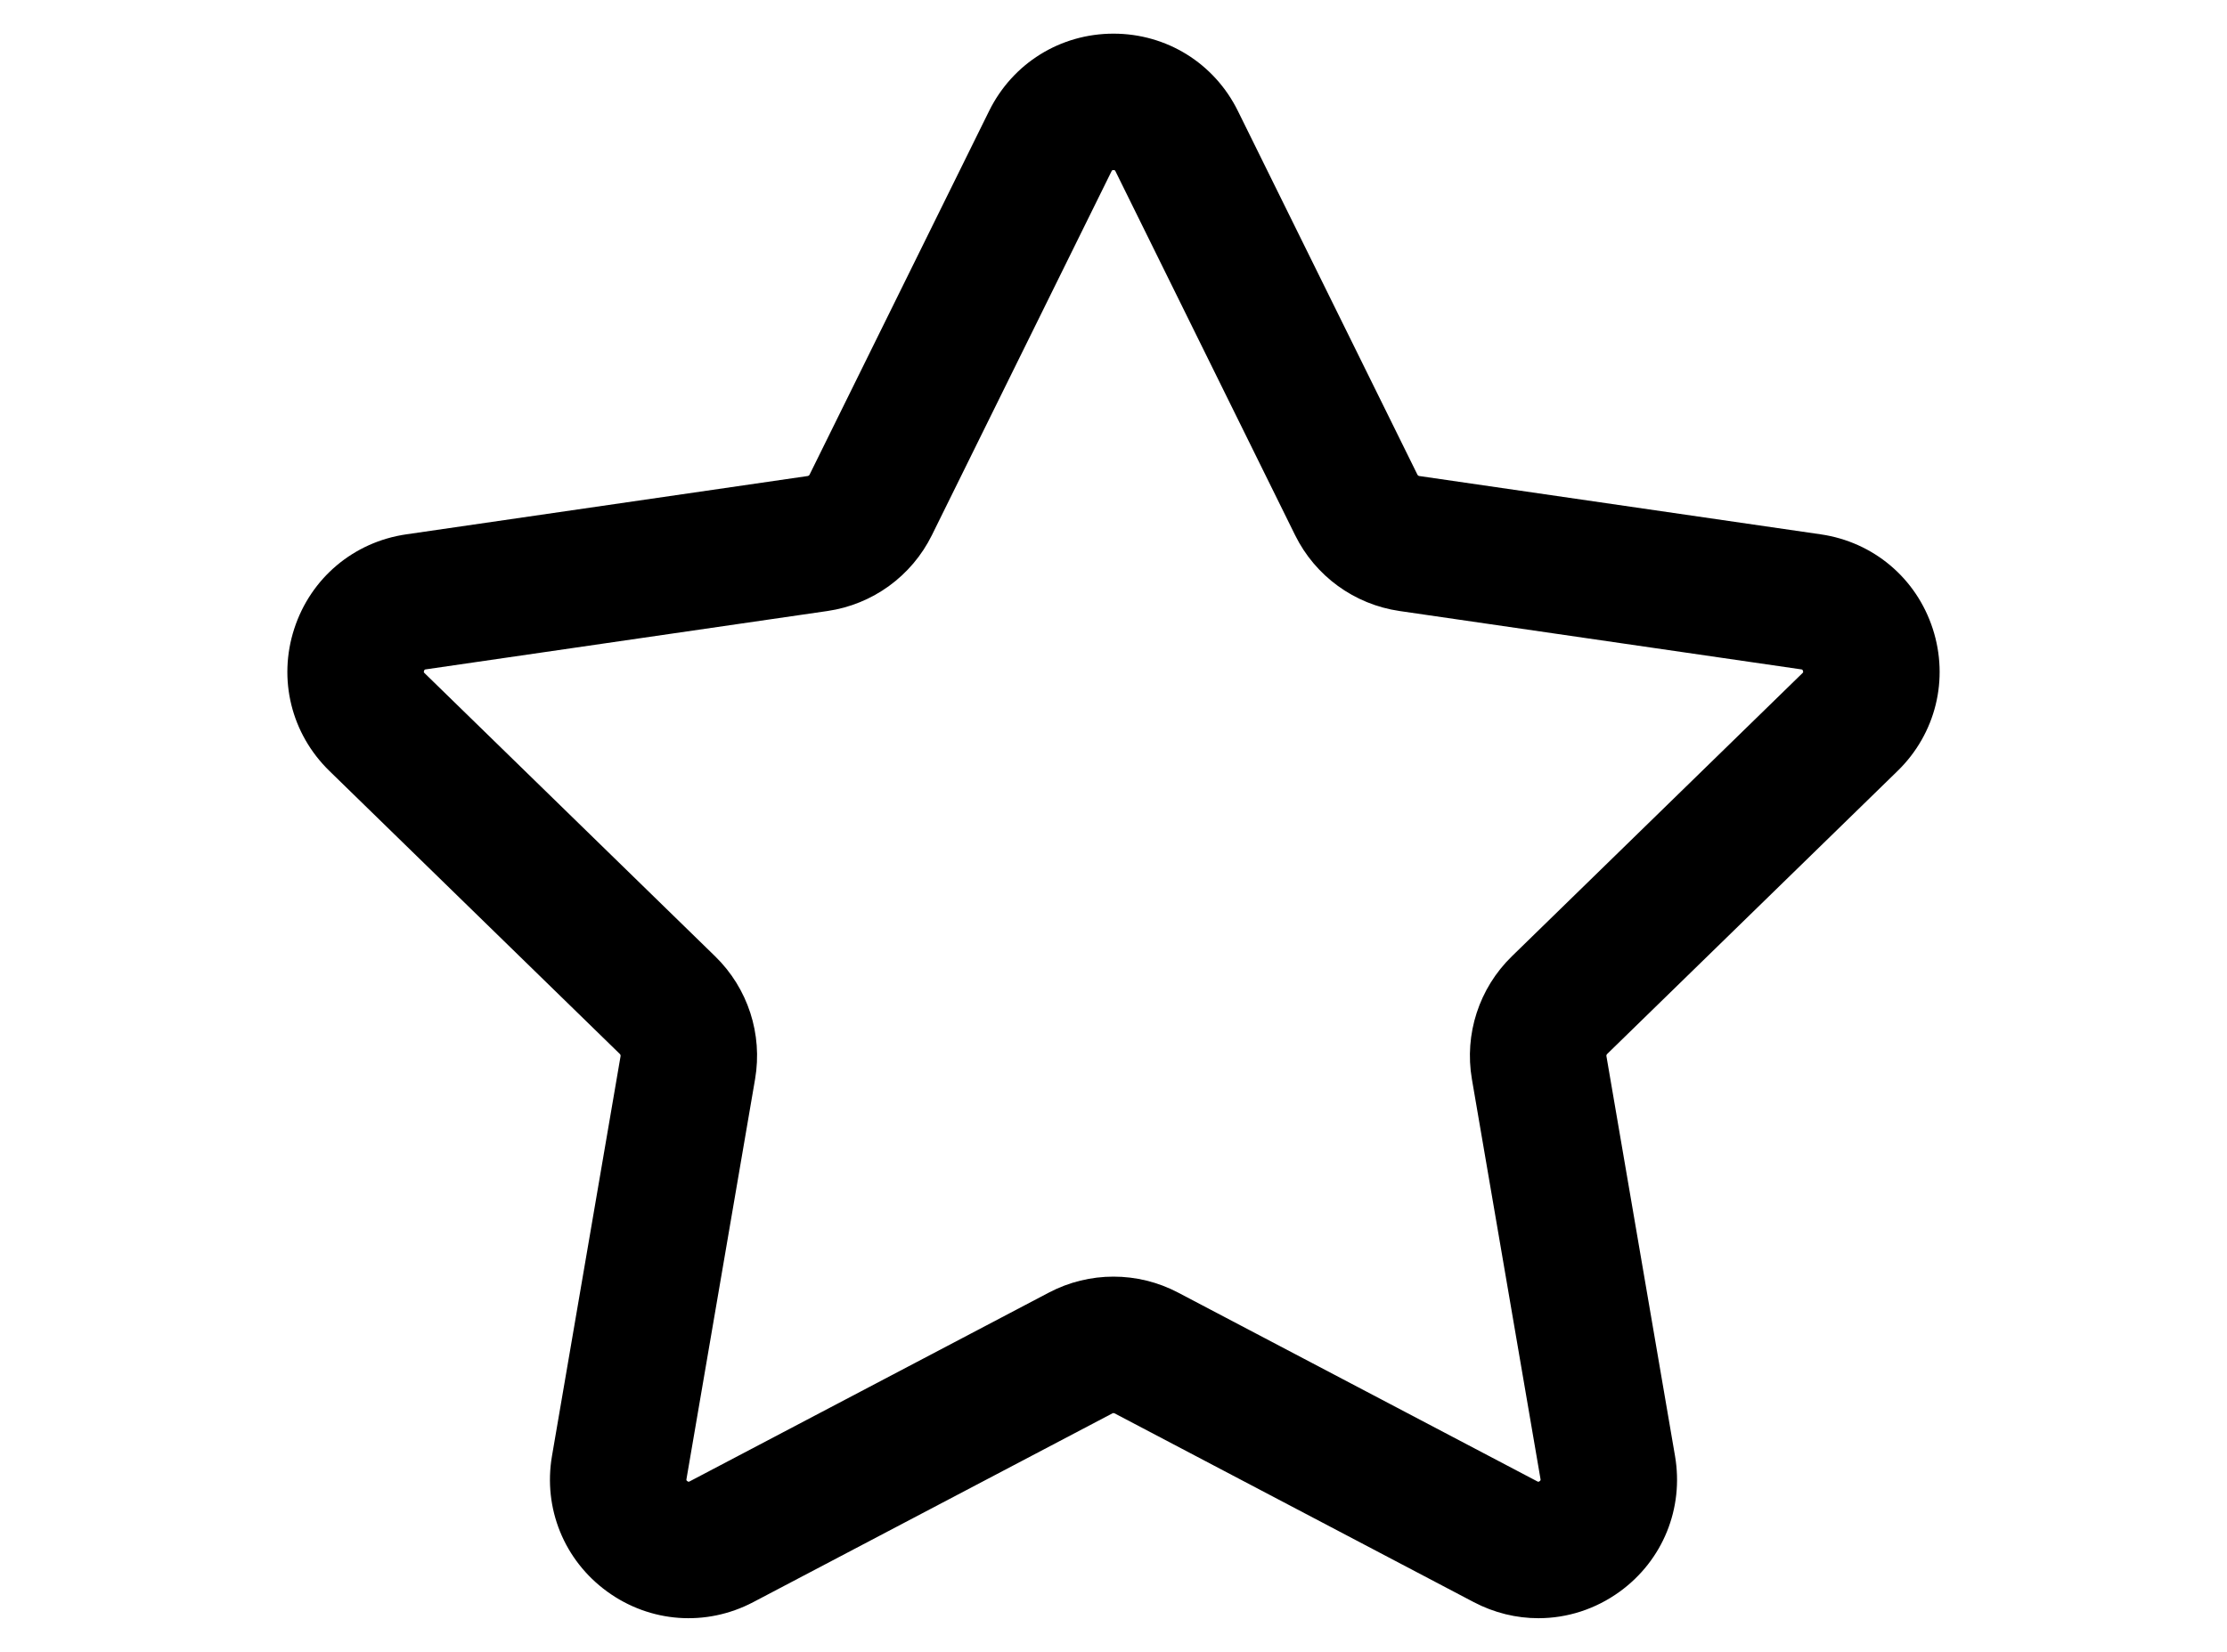
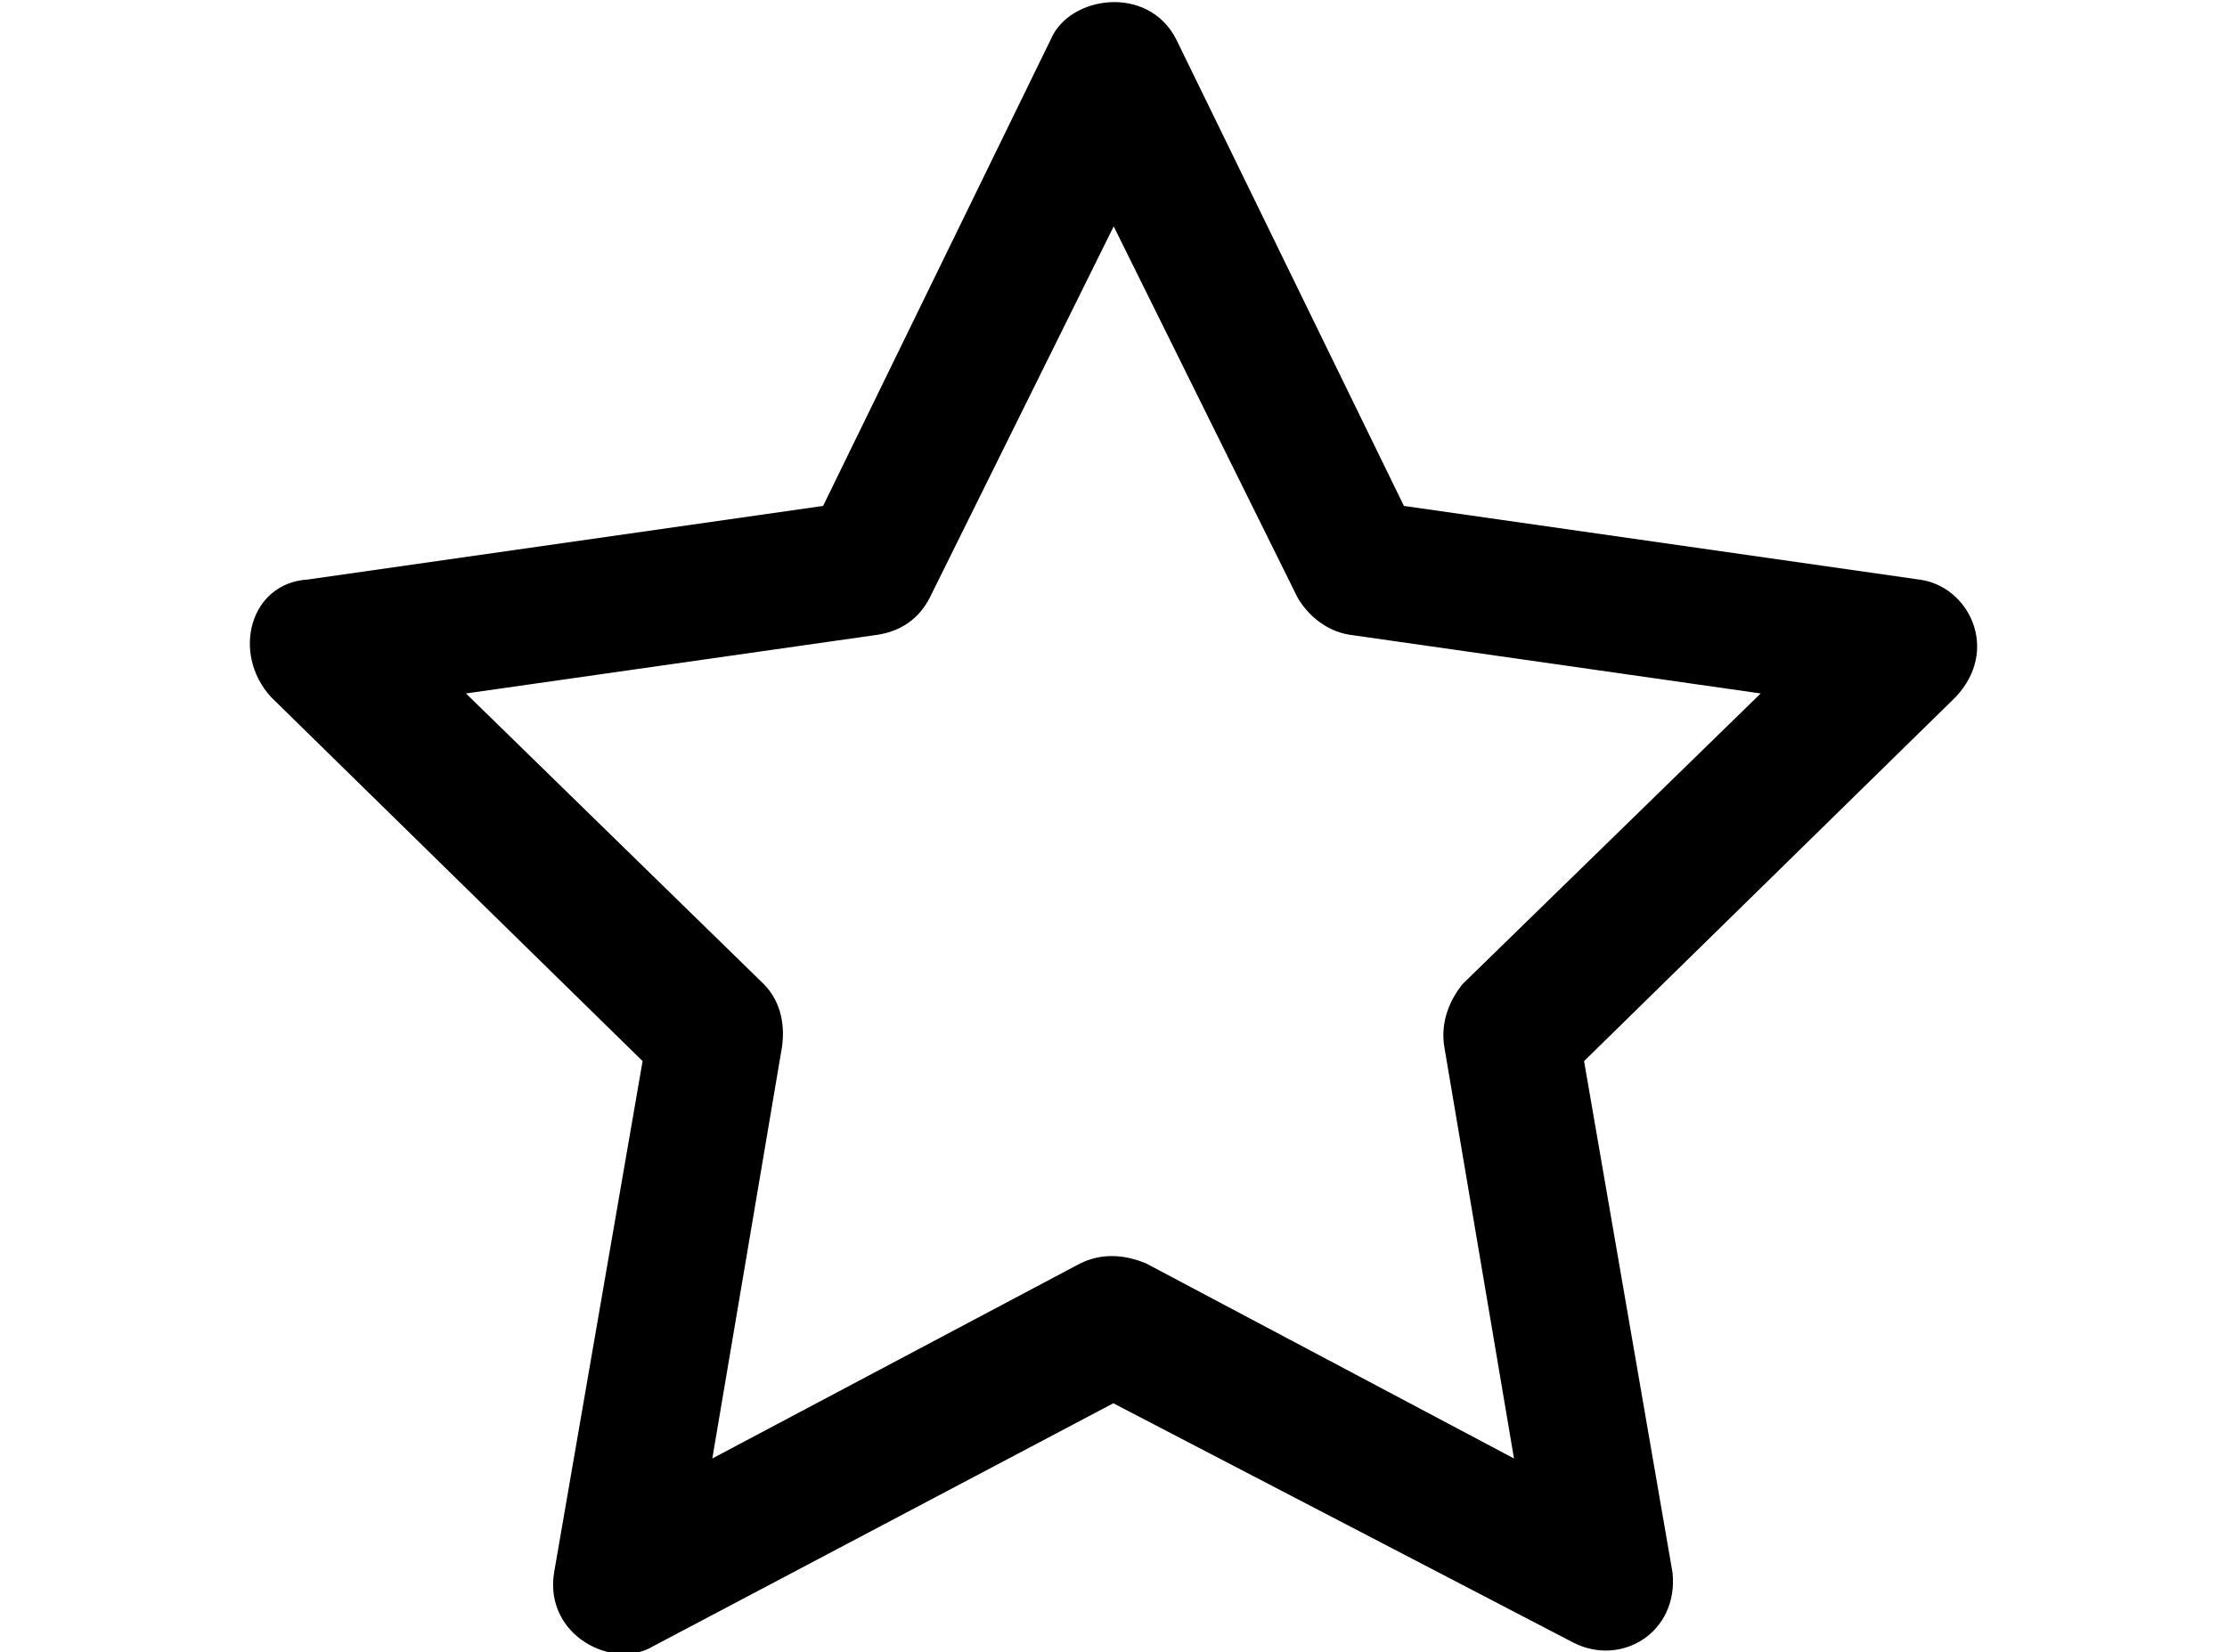
<svg xmlns="http://www.w3.org/2000/svg" id="body_1" width="31" height="23">
-   <g transform="matrix(0.105539 0 0 0.105539 3.999999 -0)">
+   <g transform="matrix(0.04926848 0 0 0.04926848 3.478 -0.4926847)">
    <g>
	</g>
-     <path d="M212.39 101.703C 217.413 96.806 219.187 89.62 217.019 82.948C 214.851 76.276 209.192 71.505 202.25 70.496L202.25 70.496L149.281 62.799C 149.184 62.785 149.101 62.724 149.058 62.637L149.058 62.637L125.371 14.64C 122.267 8.349 115.98 4.44 108.964 4.44C 101.948 4.44 95.662 8.349 92.558 14.64L92.558 14.64L68.87 62.637C 68.827 62.724 68.744 62.784 68.647 62.799L68.647 62.799L15.679 70.496C 8.737 71.505 3.078 76.276 0.91 82.948C -1.258 89.62 0.516 96.806 5.539 101.703L5.539 101.703L43.867 139.064C 43.937 139.132 43.969 139.23 43.952 139.326L43.952 139.326L34.904 192.081C 33.718 198.995 36.508 205.852 42.183 209.975C 47.859 214.1 55.242 214.632 61.451 211.368L61.451 211.368L108.827 186.461C 108.913 186.415 109.017 186.416 109.103 186.461L109.103 186.461L156.479 211.368C 159.18 212.788 162.102 213.489 165.01 213.489C 168.787 213.489 172.54 212.305 175.746 209.975C 181.421 205.852 184.21 198.995 183.025 192.08L183.025 192.08L173.977 139.326C 173.96 139.23 173.993 139.132 174.062 139.064L174.062 139.064L212.39 101.703zM156.235 142.368L165.283 195.122C 165.307 195.262 165.314 195.304 165.165 195.412C 165.016 195.52 164.978 195.5 164.853 195.434L164.853 195.434L117.476 170.526C 112.146 167.725 105.781 167.725 100.449 170.526L100.449 170.526L53.073 195.433C 52.948 195.498 52.91 195.519 52.761 195.411C 52.612 195.303 52.619 195.261 52.643 195.122L52.643 195.122L61.691 142.367C 62.709 136.431 60.742 130.378 56.429 126.173L56.429 126.173L18.103 88.813C 18.002 88.714 17.971 88.685 18.028 88.51C 18.085 88.335 18.127 88.329 18.267 88.308L18.267 88.308L71.235 80.611C 77.196 79.745 82.346 76.004 85.011 70.603L85.011 70.603L108.699 22.605C 108.762 22.479 108.78 22.44 108.964 22.44C 109.148 22.44 109.167 22.479 109.229 22.605L109.229 22.605L132.917 70.603C 135.583 76.004 140.732 79.746 146.693 80.611L146.693 80.611L199.661 88.308C 199.801 88.329 199.843 88.335 199.9 88.51C 199.957 88.685 199.926 88.715 199.825 88.813L199.825 88.813L161.497 126.174C 157.185 130.378 155.218 136.432 156.235 142.368z" stroke="none" fill="#000000" fill-rule="nonzero" />
+     <path d="M471.563 173.778L326.063 152.978L261.663 20.978C 253.663 5.578 231.663 8.778 226.363 20.978L226.363 20.978L161.963 152.978L16.363 173.778C -0.037 174.778 -5.237 194.678 5.963 206.978L5.963 206.978L110.963 309.878L85.963 454.378C 83.063 472.178 102.663 482.178 114.063 475.178L114.063 475.178L243.963 406.578L373.863 474.178C 387.463 481.178 403.663 471.378 401.963 454.478L401.963 454.478L376.963 309.878L481.963 206.978C 494.663 193.478 485.563 175.478 471.563 173.778zM342.663 288.078C 338.463 293.278 336.463 299.478 337.463 305.778L337.463 305.778L357.163 422.178L253.263 367.078C 246.563 364.278 240.263 364.278 234.563 367.078L234.563 367.078L130.663 422.178L150.363 305.778C 151.363 298.478 149.363 292.278 145.163 288.078L145.163 288.078L61.063 205.978L177.463 189.378C 183.663 188.378 188.863 185.178 192.063 178.978L192.063 178.978L244.063 73.978L296.063 178.978C 299.163 184.178 304.363 188.378 310.663 189.378L310.663 189.378L426.863 205.978L342.663 288.078z" stroke="none" fill="#000000" fill-rule="nonzero" />
  </g>
</svg>
